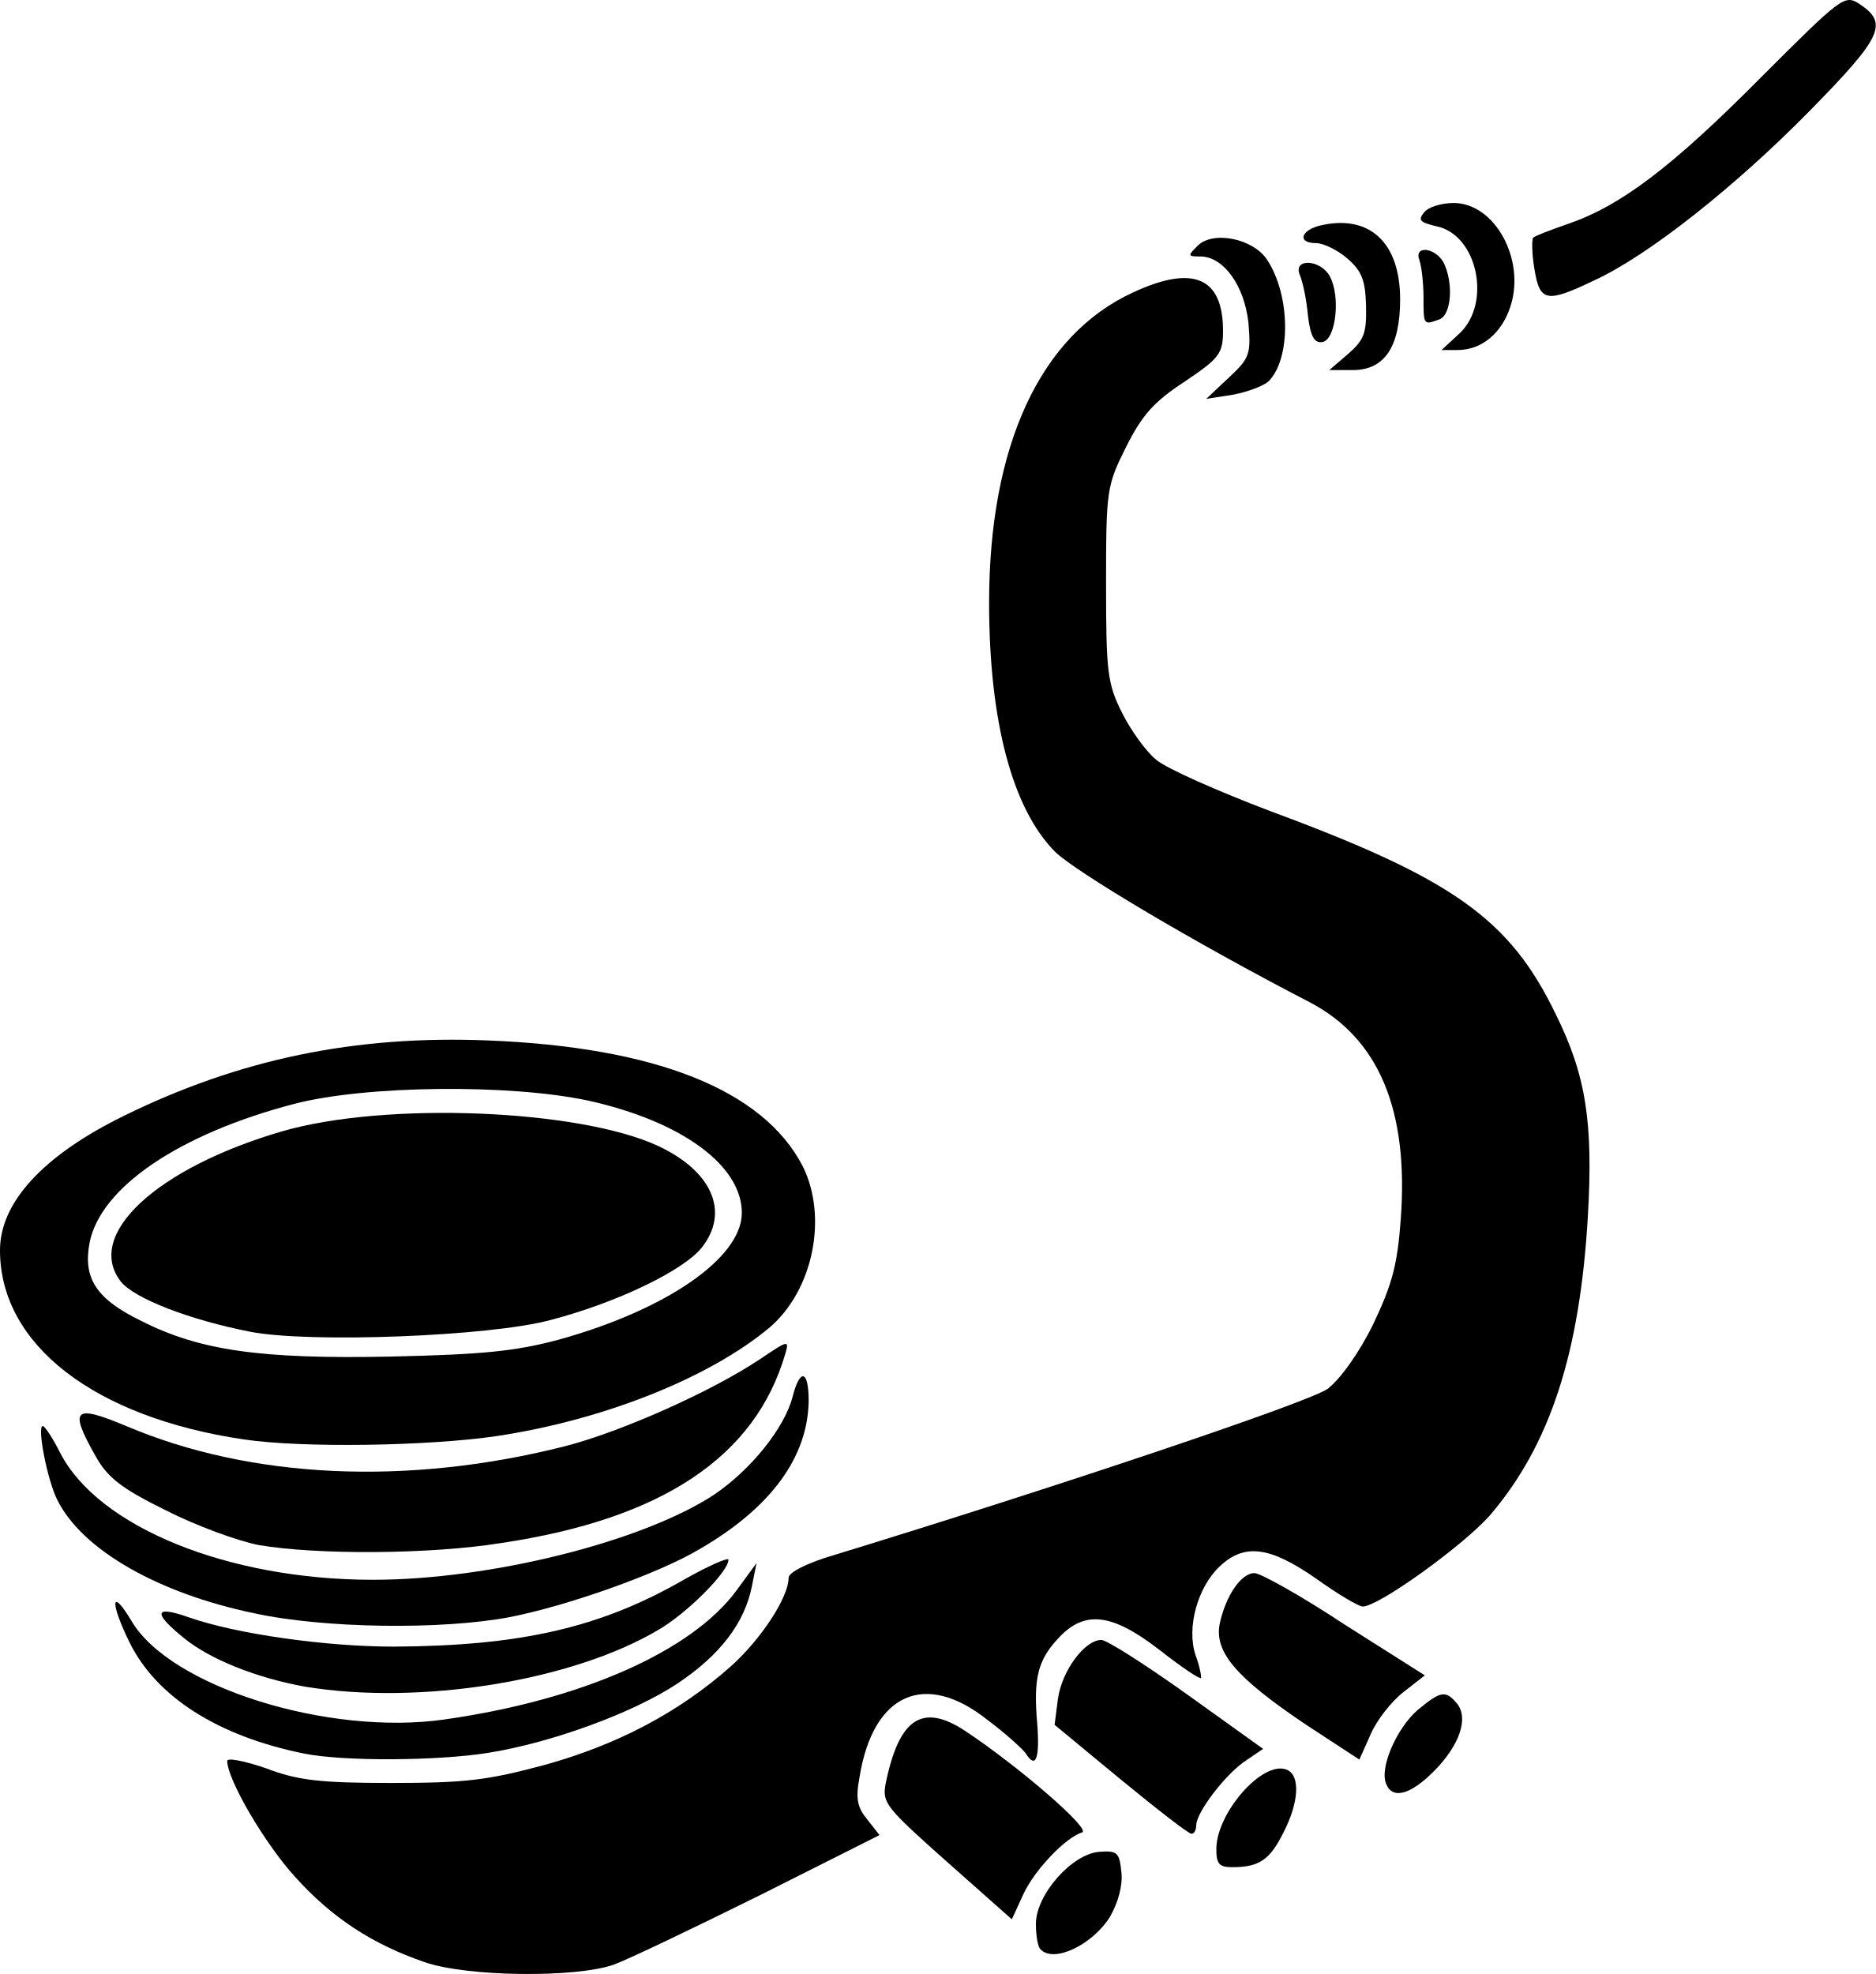
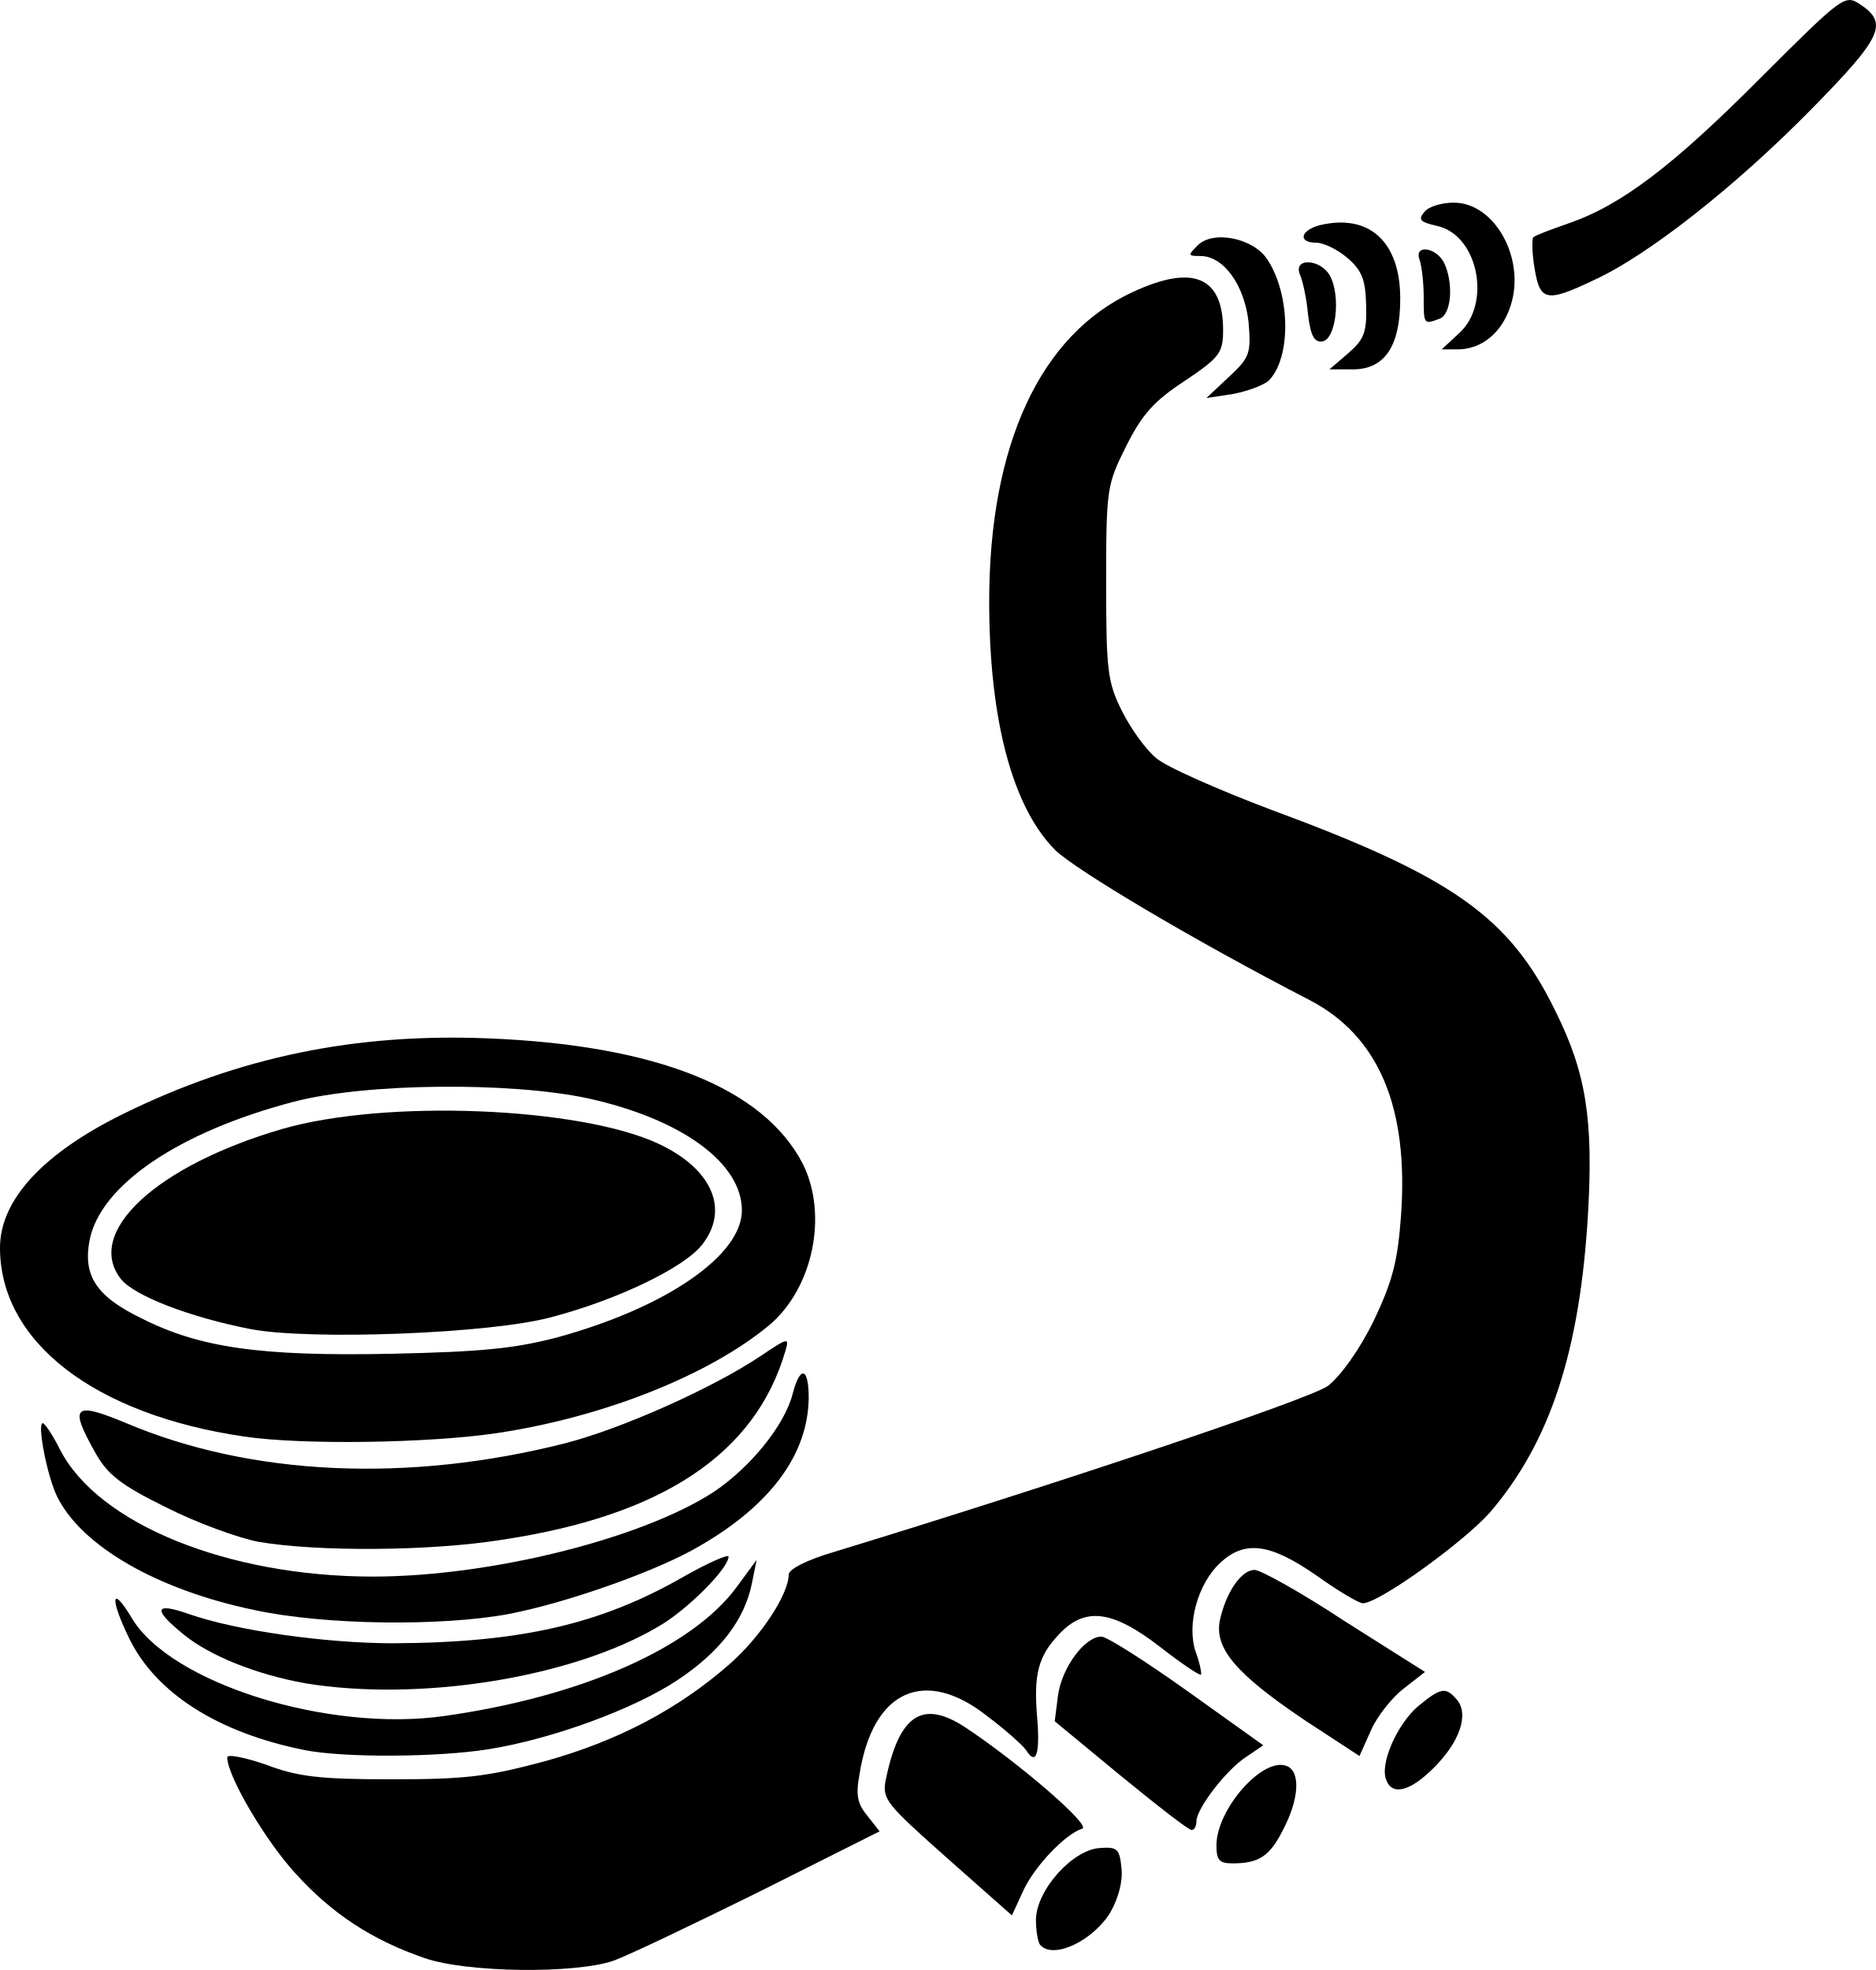
- <svg xmlns="http://www.w3.org/2000/svg" id="root" viewBox="2540 616.27 2806.72 2953.56">
-   <path d="M3175 3552c-78-27-138-66-193-127-45-49-102-146-102-174 0-5 26 0 58 11 47 18 80 22 187 22 112 0 144-4 230-27 108-30 200-78 278-147 46-41 87-104 87-133 0-8 27-22 68-34 330-101 712-229 739-249 19-15 47-54 68-97 28-59 36-88 41-157 12-163-33-270-136-324-174-90-350-195-381-225-64-64-99-195-99-373 0-234 76-400 215-464 90-42 135-23 135 57 0 34-5 41-57 76-46 30-64 50-88 98-29 58-30 64-30 205 0 132 2 149 24 193 13 26 36 58 51 70 15 13 92 47 171 77 273 101 358 161 427 304 45 91 56 161 48 301-12 207-57 344-147 449-40 45-166 136-190 136-6 0-38-19-70-42-69-48-107-53-144-18-33 31-50 92-36 133 6 16 9 32 8 34-2 2-30-17-62-42-71-55-112-60-151-18-31 33-38 60-32 128 4 52-2 69-17 45-4-6-29-29-57-50-94-75-172-40-192 86-6 32-3 45 12 63l18 23-179 90c-99 49-197 96-219 104-58 20-220 18-283-4zm922-19c-4-3-7-21-7-38 0-44 54-105 95-108 27-2 30 1 33 31 2 20-5 45-17 66-26 42-84 70-104 49z" />
-   <path d="M3957 3402c-91-81-97-88-92-116 20-99 55-122 119-80 80 53 190 148 175 152-25 8-71 56-88 93l-17 37-97-86zm403-19c0-54 69-133 105-119 21 8 19 49-5 95-20 40-36 51-76 51-20 0-24-5-24-27zm-144-105-98-81 5-39c6-42 40-88 65-88 8 0 66 37 129 82l113 81-25 17c-30 19-75 78-75 97 0 7-3 13-7 13-5 0-52-37-107-82zm398 7c-10-24 16-83 47-110 35-29 42-30 59-10 18 22 4 63-35 102-35 35-62 42-71 18zm-1619-45c-129-26-221-85-261-166-30-61-28-84 3-32 58 98 294 172 468 147 205-29 370-102 437-193l30-41-7 35c-11 55-48 103-111 145-66 44-189 89-284 104-75 12-216 13-275 1zm1498-44c-104-70-136-108-128-150 9-42 32-76 52-76 9 0 70 34 135 77l120 76-32 25c-18 14-40 42-49 63l-17 38-81-53z" />
-   <path d="M2997 3140c-73-13-143-41-182-73-47-38-44-49 7-31 71 25 205 44 307 44 189-1 309-28 434-100 37-21 67-34 67-30 0 18-63 81-105 105-130 77-358 113-528 85z" />
-   <path d="M2920 3030c-144-30-257-95-294-169-15-29-31-111-22-111 3 0 15 18 26 40 57 111 251 190 468 190 176 0 403-57 510-127 55-37 106-100 118-147 11-43 24-40 24 6-1 84-56 160-163 222-62 37-198 85-285 102-101 19-277 17-382-6z" />
-   <path d="M2927 2928c-31-6-94-29-139-52-67-33-87-49-105-81-40-71-33-78 46-45 186 79 421 90 657 30 85-22 219-82 291-130 43-29 44-29 38-8-45 154-184 247-425 283-106 17-275 18-363 3z" />
-   <path d="M2905 2770c-224-33-365-142-365-283 0-72 65-142 185-201 173-85 346-121 545-113 251 10 412 74 471 188 38 76 16 186-50 242-90 75-248 138-408 162-102 15-291 18-378 5zm470-149c163-45 275-123 275-190 0-71-90-137-230-168-117-25-333-23-440 5-172 45-290 125-306 208-10 53 10 84 78 117 87 44 178 57 373 53 137-3 186-8 250-25z" />
-   <path d="M2915 2609c-92-18-174-50-194-75-55-70 53-170 241-225 155-45 445-33 563 22 81 38 107 99 65 152-27 34-126 82-225 108-91 25-362 35-450 18zm1464-1428c31-29 33-35 29-82-6-55-37-99-72-99-19 0-19-1-4-16 23-23 83-11 104 21 35 53 36 148 2 182-8 7-32 16-54 20l-39 6 34-32zm178-35c24-21 28-31 27-72-1-38-6-52-28-71-15-13-36-23-47-23-27 0-24-18 5-26 74-18 121 24 121 110 0 71-23 106-71 106h-35l28-24zm167-31c48-45 27-147-34-160-25-6-29-9-19-21 6-8 26-14 44-14 62 0 108 85 85 155-13 40-43 65-79 65h-24l27-25z" />
-   <path d="M4497 1088c-2-24-8-51-12-60-11-26 31-24 45 2 16 30 9 94-11 98-12 2-18-7-22-40zm173-27c0-22-3-46-6-55-9-23 23-20 36 3 15 30 12 78-6 85-24 9-24 9-24-33zm166-42c-4-23-4-44-2-47 3-3 27-12 53-21 78-27 154-84 287-218 122-122 126-125 148-111 44 29 35 49-74 160-111 113-242 217-323 254-71 34-81 32-89-17z" />
+ <svg xmlns="http://www.w3.org/2000/svg" id="root" viewBox="0 0 100 105">
+   <g>
+     <path d="M 22.625 104.363 C 19.844 103.402 17.707 102.016 15.746 99.848 C 14.145 98.105 12.113 94.66 12.113 93.664 C 12.113 93.484 13.039 93.664 14.18 94.055 C 15.855 94.695 17.031 94.836 20.844 94.836 C 24.832 94.836 25.973 94.695 29.039 93.875 C 32.887 92.809 36.164 91.105 38.941 88.652 C 40.582 87.195 42.043 84.953 42.043 83.922 C 42.043 83.641 43.004 83.141 44.465 82.715 C 56.223 79.125 69.832 74.574 70.793 73.863 C 71.473 73.328 72.469 71.941 73.219 70.414 C 74.215 68.316 74.5 67.285 74.68 64.832 C 75.105 59.039 73.504 55.234 69.832 53.316 C 63.633 50.117 57.363 46.383 56.258 45.316 C 53.977 43.043 52.73 38.387 52.73 32.059 C 52.73 23.738 55.438 17.84 60.391 15.562 C 63.598 14.07 65.199 14.746 65.199 17.59 C 65.199 18.797 65.023 19.047 63.168 20.293 C 61.531 21.359 60.891 22.07 60.035 23.773 C 59 25.836 58.965 26.051 58.965 31.062 C 58.965 35.754 59.035 36.359 59.82 37.922 C 60.285 38.848 61.102 39.984 61.637 40.41 C 62.172 40.875 64.914 42.082 67.73 43.148 C 77.457 46.738 80.484 48.871 82.945 53.957 C 84.547 57.191 84.938 59.68 84.652 64.656 C 84.227 72.016 82.625 76.883 79.418 80.617 C 77.992 82.219 73.504 85.453 72.648 85.453 C 72.434 85.453 71.293 84.777 70.152 83.957 C 67.695 82.254 66.34 82.074 65.023 83.32 C 63.848 84.422 63.242 86.59 63.738 88.047 C 63.953 88.617 64.059 89.184 64.023 89.254 C 63.953 89.328 62.957 88.652 61.816 87.762 C 59.285 85.809 57.824 85.629 56.438 87.121 C 55.332 88.297 55.082 89.254 55.297 91.672 C 55.438 93.52 55.223 94.125 54.691 93.273 C 54.547 93.059 53.656 92.242 52.66 91.496 C 49.309 88.828 46.531 90.074 45.82 94.551 C 45.605 95.691 45.711 96.152 46.246 96.793 L 46.887 97.609 L 40.512 100.809 C 36.984 102.551 33.492 104.223 32.707 104.504 C 30.641 105.215 24.867 105.145 22.625 104.363 Z M 55.473 103.688 C 55.332 103.582 55.223 102.941 55.223 102.336 C 55.223 100.773 57.148 98.605 58.609 98.5 C 59.57 98.426 59.68 98.535 59.785 99.602 C 59.855 100.312 59.605 101.199 59.18 101.945 C 58.254 103.438 56.188 104.434 55.473 103.688 Z M 55.473 103.688 " />
+     <path d="M 50.484 99.031 C 47.242 96.152 47.031 95.902 47.207 94.906 C 47.922 91.387 49.168 90.57 51.449 92.062 C 54.297 93.949 58.219 97.324 57.684 97.469 C 56.793 97.75 55.152 99.457 54.547 100.773 L 53.941 102.09 Z M 64.844 98.355 C 64.844 96.438 67.305 93.629 68.586 94.125 C 69.332 94.41 69.262 95.867 68.406 97.504 C 67.695 98.926 67.125 99.316 65.699 99.316 C 64.988 99.316 64.844 99.137 64.844 98.355 Z M 59.715 94.625 L 56.223 91.742 L 56.398 90.359 C 56.613 88.863 57.824 87.23 58.715 87.23 C 59 87.23 61.066 88.543 63.312 90.145 L 67.34 93.023 L 66.449 93.629 C 65.379 94.305 63.777 96.402 63.777 97.074 C 63.777 97.324 63.668 97.539 63.527 97.539 C 63.348 97.539 61.672 96.223 59.715 94.625 Z M 73.895 94.871 C 73.539 94.02 74.465 91.922 75.57 90.961 C 76.816 89.93 77.066 89.895 77.672 90.605 C 78.312 91.387 77.812 92.848 76.422 94.23 C 75.176 95.477 74.215 95.727 73.895 94.871 Z M 16.211 93.273 C 11.613 92.348 8.336 90.25 6.91 87.371 C 5.844 85.203 5.914 84.387 7.02 86.234 C 9.086 89.719 17.492 92.348 23.691 91.461 C 30.996 90.43 36.875 87.832 39.262 84.598 L 40.332 83.141 L 40.082 84.387 C 39.691 86.34 38.371 88.047 36.129 89.539 C 33.777 91.105 29.395 92.703 26.008 93.238 C 23.336 93.664 18.312 93.699 16.211 93.273 Z M 69.582 91.707 C 65.879 89.219 64.738 87.867 65.023 86.375 C 65.344 84.883 66.164 83.676 66.875 83.676 C 67.195 83.676 69.371 84.883 71.684 86.41 L 75.961 89.113 L 74.82 90.004 C 74.18 90.5 73.395 91.496 73.074 92.242 L 72.469 93.594 Z M 69.582 91.707 " />
+     <path d="M 16.281 89.719 C 13.68 89.254 11.188 88.262 9.797 87.121 C 8.125 85.773 8.23 85.379 10.047 86.02 C 12.578 86.91 17.352 87.586 20.984 87.586 C 27.719 87.551 31.996 86.59 36.449 84.031 C 37.766 83.285 38.836 82.82 38.836 82.965 C 38.836 83.602 36.59 85.844 35.094 86.695 C 30.461 89.434 22.34 90.715 16.281 89.719 Z M 16.281 89.719 " />
+     <path d="M 13.539 85.809 C 8.41 84.742 4.383 82.43 3.062 79.801 C 2.531 78.77 1.961 75.855 2.281 75.855 C 2.387 75.855 2.816 76.492 3.207 77.277 C 5.238 81.223 12.148 84.031 19.879 84.031 C 26.152 84.031 34.238 82.004 38.051 79.516 C 40.012 78.199 41.828 75.961 42.254 74.289 C 42.648 72.762 43.109 72.867 43.109 74.504 C 43.074 77.488 41.117 80.191 37.305 82.395 C 35.094 83.711 30.25 85.418 27.148 86.02 C 23.551 86.695 17.281 86.625 13.539 85.809 Z M 13.539 85.809 " />
+     <path d="M 13.789 82.18 C 12.684 81.969 10.438 81.148 8.836 80.332 C 6.449 79.16 5.734 78.59 5.094 77.453 C 3.668 74.93 3.918 74.68 6.734 75.855 C 13.359 78.66 21.734 79.055 30.141 76.922 C 33.172 76.137 37.945 74.004 40.512 72.297 C 42.043 71.27 42.078 71.27 41.863 72.016 C 40.262 77.488 35.309 80.793 26.723 82.074 C 22.945 82.68 16.922 82.715 13.789 82.18 Z M 13.789 82.18 " />
+     <path d="M 13.004 76.566 C 5.023 75.391 0 71.516 0 66.504 C 0 63.945 2.316 61.457 6.59 59.359 C 12.754 56.336 18.918 55.059 26.008 55.344 C 34.953 55.699 40.688 57.973 42.789 62.023 C 44.145 64.727 43.359 68.637 41.008 70.629 C 37.801 73.293 32.172 75.535 26.473 76.387 C 22.84 76.922 16.105 77.027 13.004 76.566 Z M 29.75 71.27 C 35.559 69.668 39.547 66.895 39.547 64.512 C 39.547 61.988 36.34 59.645 31.352 58.543 C 27.184 57.652 19.488 57.723 15.676 58.719 C 9.547 60.32 5.344 63.164 4.773 66.113 C 4.418 67.996 5.129 69.098 7.555 70.273 C 10.652 71.836 13.895 72.297 20.844 72.156 C 25.723 72.051 27.469 71.871 29.75 71.27 Z M 29.75 71.27 " />
+     <path d="M 13.359 70.84 C 10.082 70.203 7.16 69.062 6.449 68.176 C 4.488 65.688 8.336 62.133 15.035 60.176 C 20.559 58.578 30.891 59.004 35.094 60.957 C 37.98 62.309 38.906 64.477 37.41 66.363 C 36.449 67.57 32.922 69.277 29.395 70.203 C 26.152 71.09 16.496 71.445 13.359 70.84 Z M 65.52 20.078 C 66.625 19.047 66.695 18.832 66.555 17.164 C 66.34 15.207 65.234 13.645 63.988 13.645 C 63.312 13.645 63.312 13.609 63.848 13.074 C 64.668 12.258 66.805 12.684 67.551 13.82 C 68.801 15.707 68.836 19.082 67.625 20.293 C 67.34 20.539 66.484 20.859 65.699 21.004 L 64.309 21.215 Z M 71.863 18.832 C 72.719 18.086 72.859 17.73 72.824 16.273 C 72.789 14.922 72.613 14.426 71.828 13.75 C 71.293 13.289 70.547 12.934 70.152 12.934 C 69.191 12.934 69.297 12.293 70.332 12.008 C 72.969 11.367 74.641 12.863 74.641 15.918 C 74.641 18.441 73.824 19.688 72.113 19.688 L 70.867 19.688 Z M 77.812 17.73 C 79.523 16.133 78.773 12.508 76.602 12.043 C 75.711 11.832 75.57 11.723 75.926 11.297 C 76.141 11.012 76.852 10.801 77.492 10.801 C 79.703 10.801 81.34 13.82 80.52 16.309 C 80.059 17.73 78.988 18.621 77.707 18.621 L 76.852 18.621 Z M 77.812 17.73 " />
+     <path d="M 69.727 16.773 C 69.652 15.918 69.441 14.957 69.297 14.641 C 68.906 13.715 70.402 13.785 70.902 14.711 C 71.473 15.777 71.223 18.051 70.508 18.195 C 70.082 18.266 69.867 17.945 69.727 16.773 Z M 75.891 15.812 C 75.891 15.031 75.781 14.176 75.676 13.855 C 75.355 13.039 76.496 13.145 76.957 13.965 C 77.492 15.031 77.387 16.738 76.746 16.984 C 75.891 17.305 75.891 17.305 75.891 15.812 Z M 81.805 14.32 C 81.66 13.5 81.66 12.754 81.73 12.648 C 81.84 12.543 82.695 12.223 83.621 11.902 C 86.398 10.941 89.109 8.914 93.848 4.152 C 98.191 -0.184 98.336 -0.293 99.121 0.207 C 100.688 1.238 100.367 1.949 96.484 5.895 C 92.527 9.91 87.859 13.609 84.977 14.922 C 82.445 16.133 82.09 16.062 81.805 14.32 Z M 81.805 14.32 " />
+   </g>
</svg>
